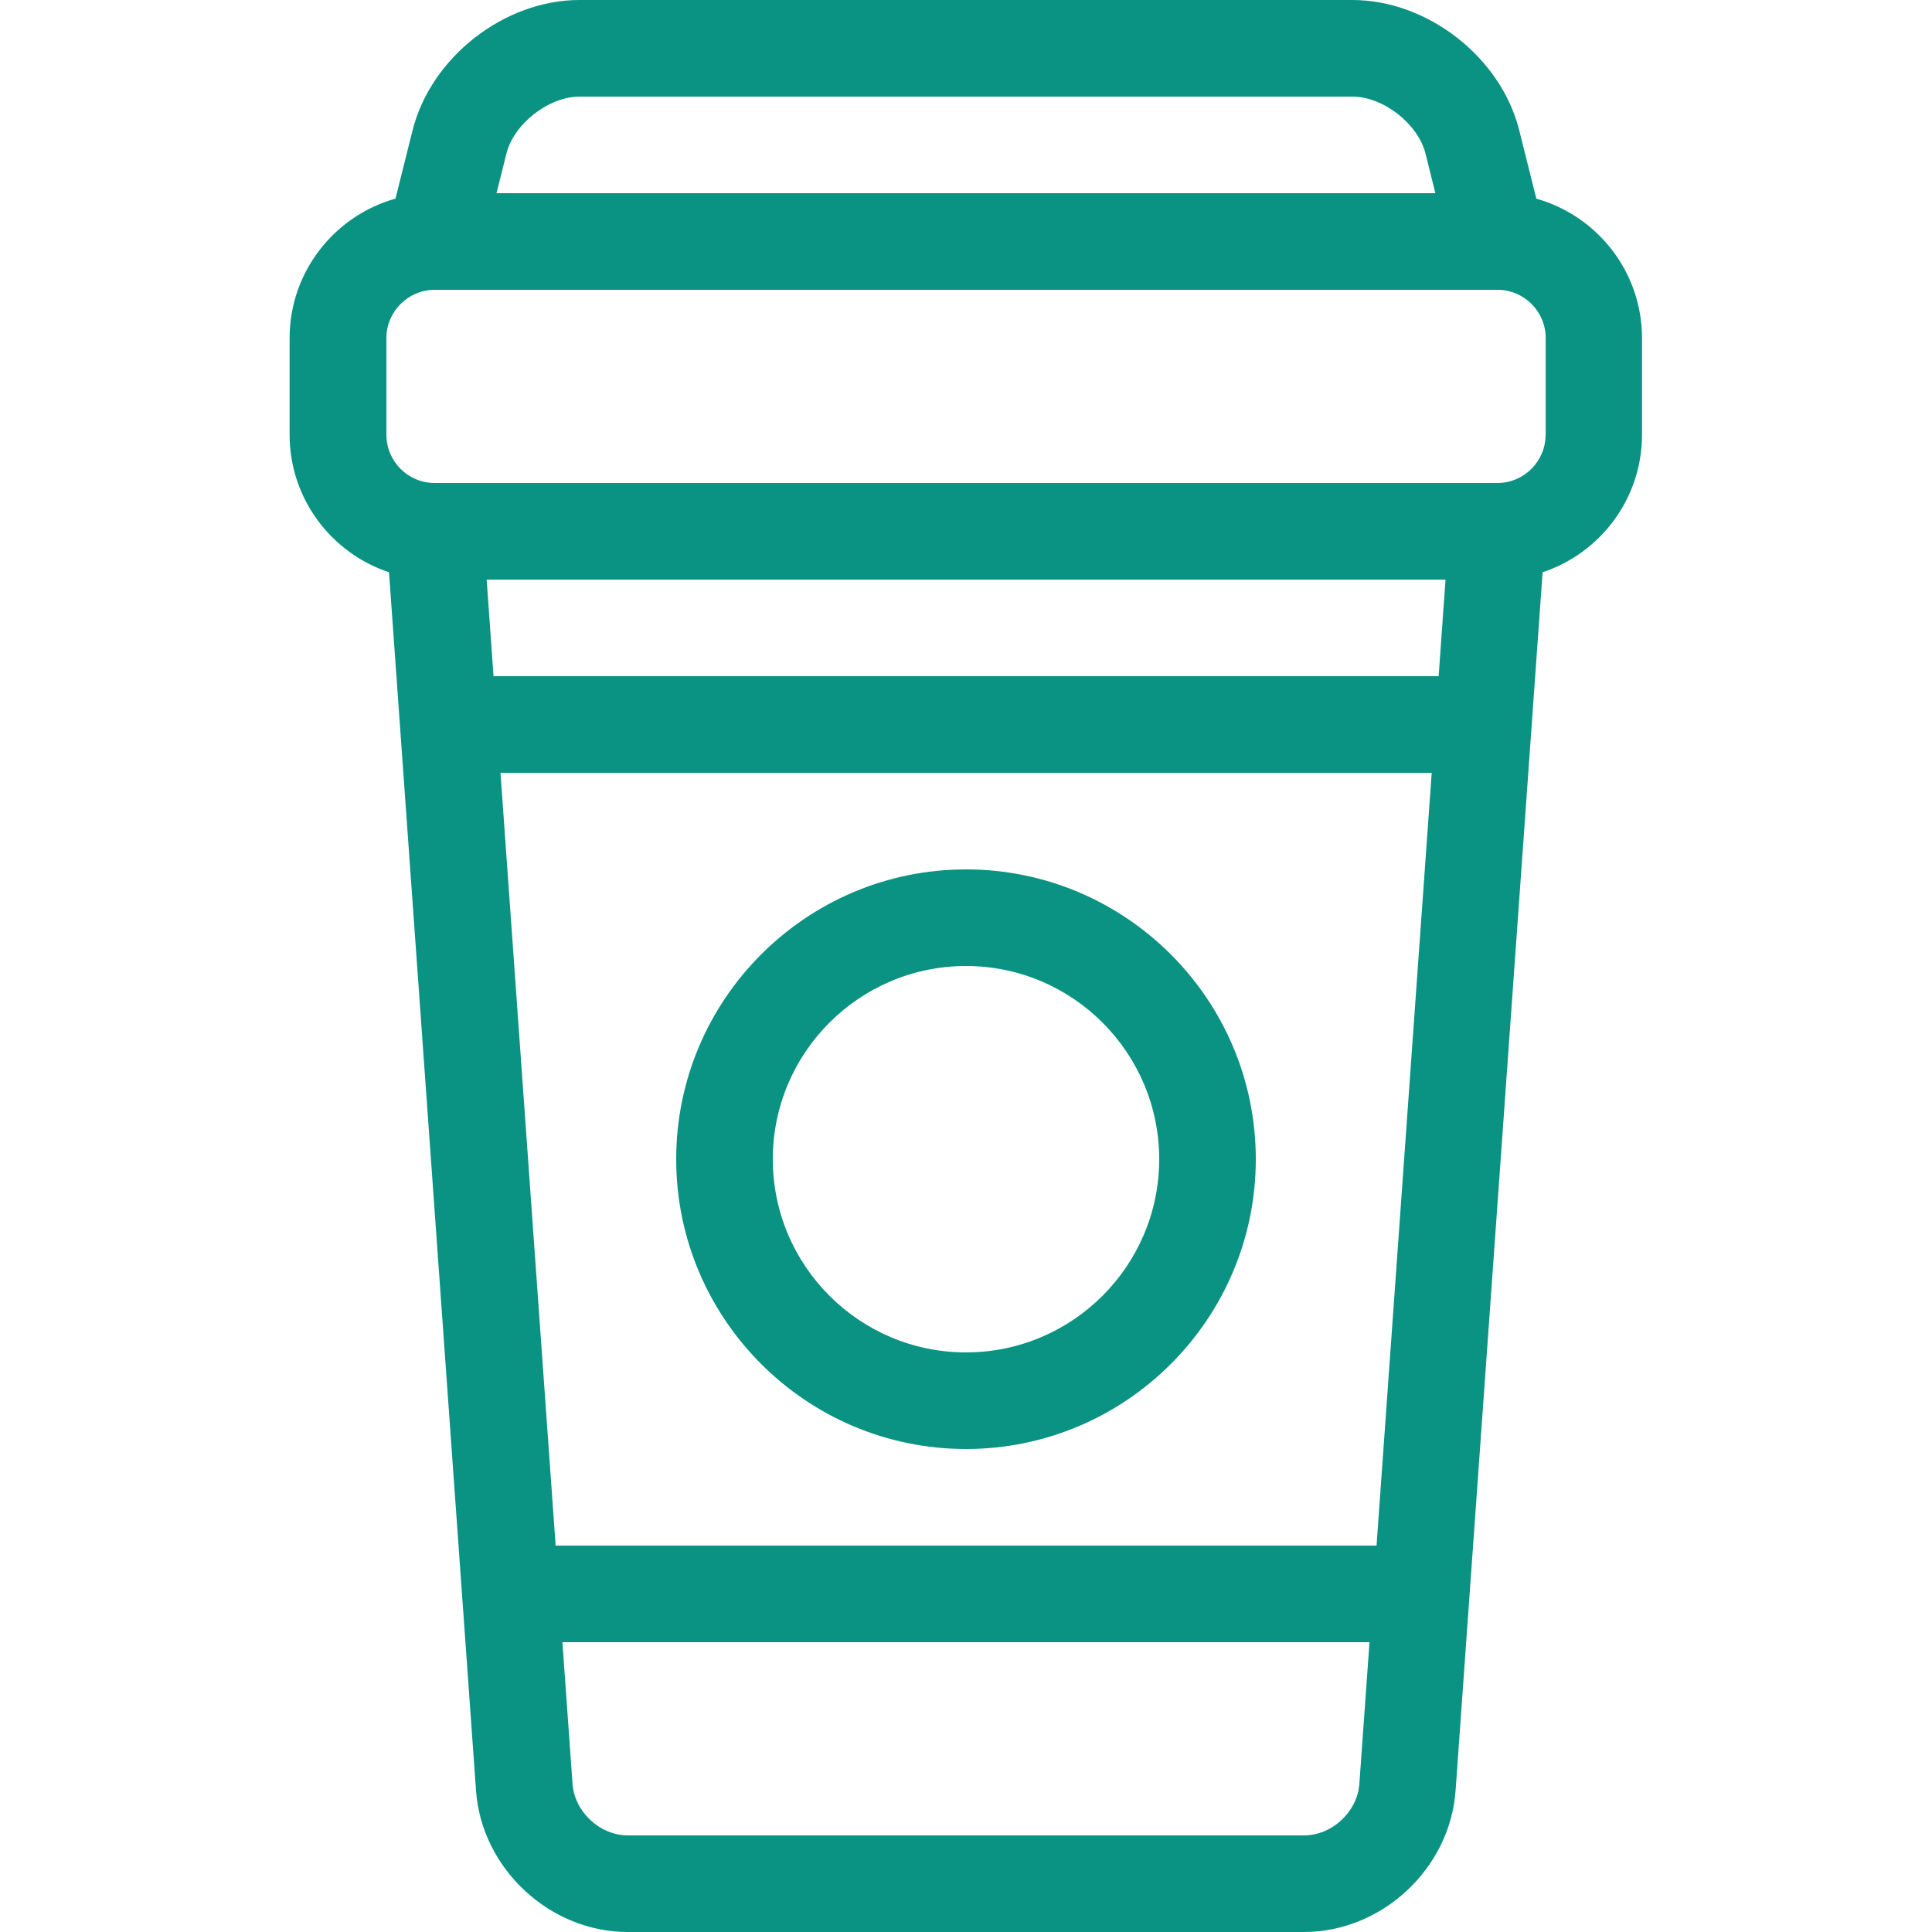
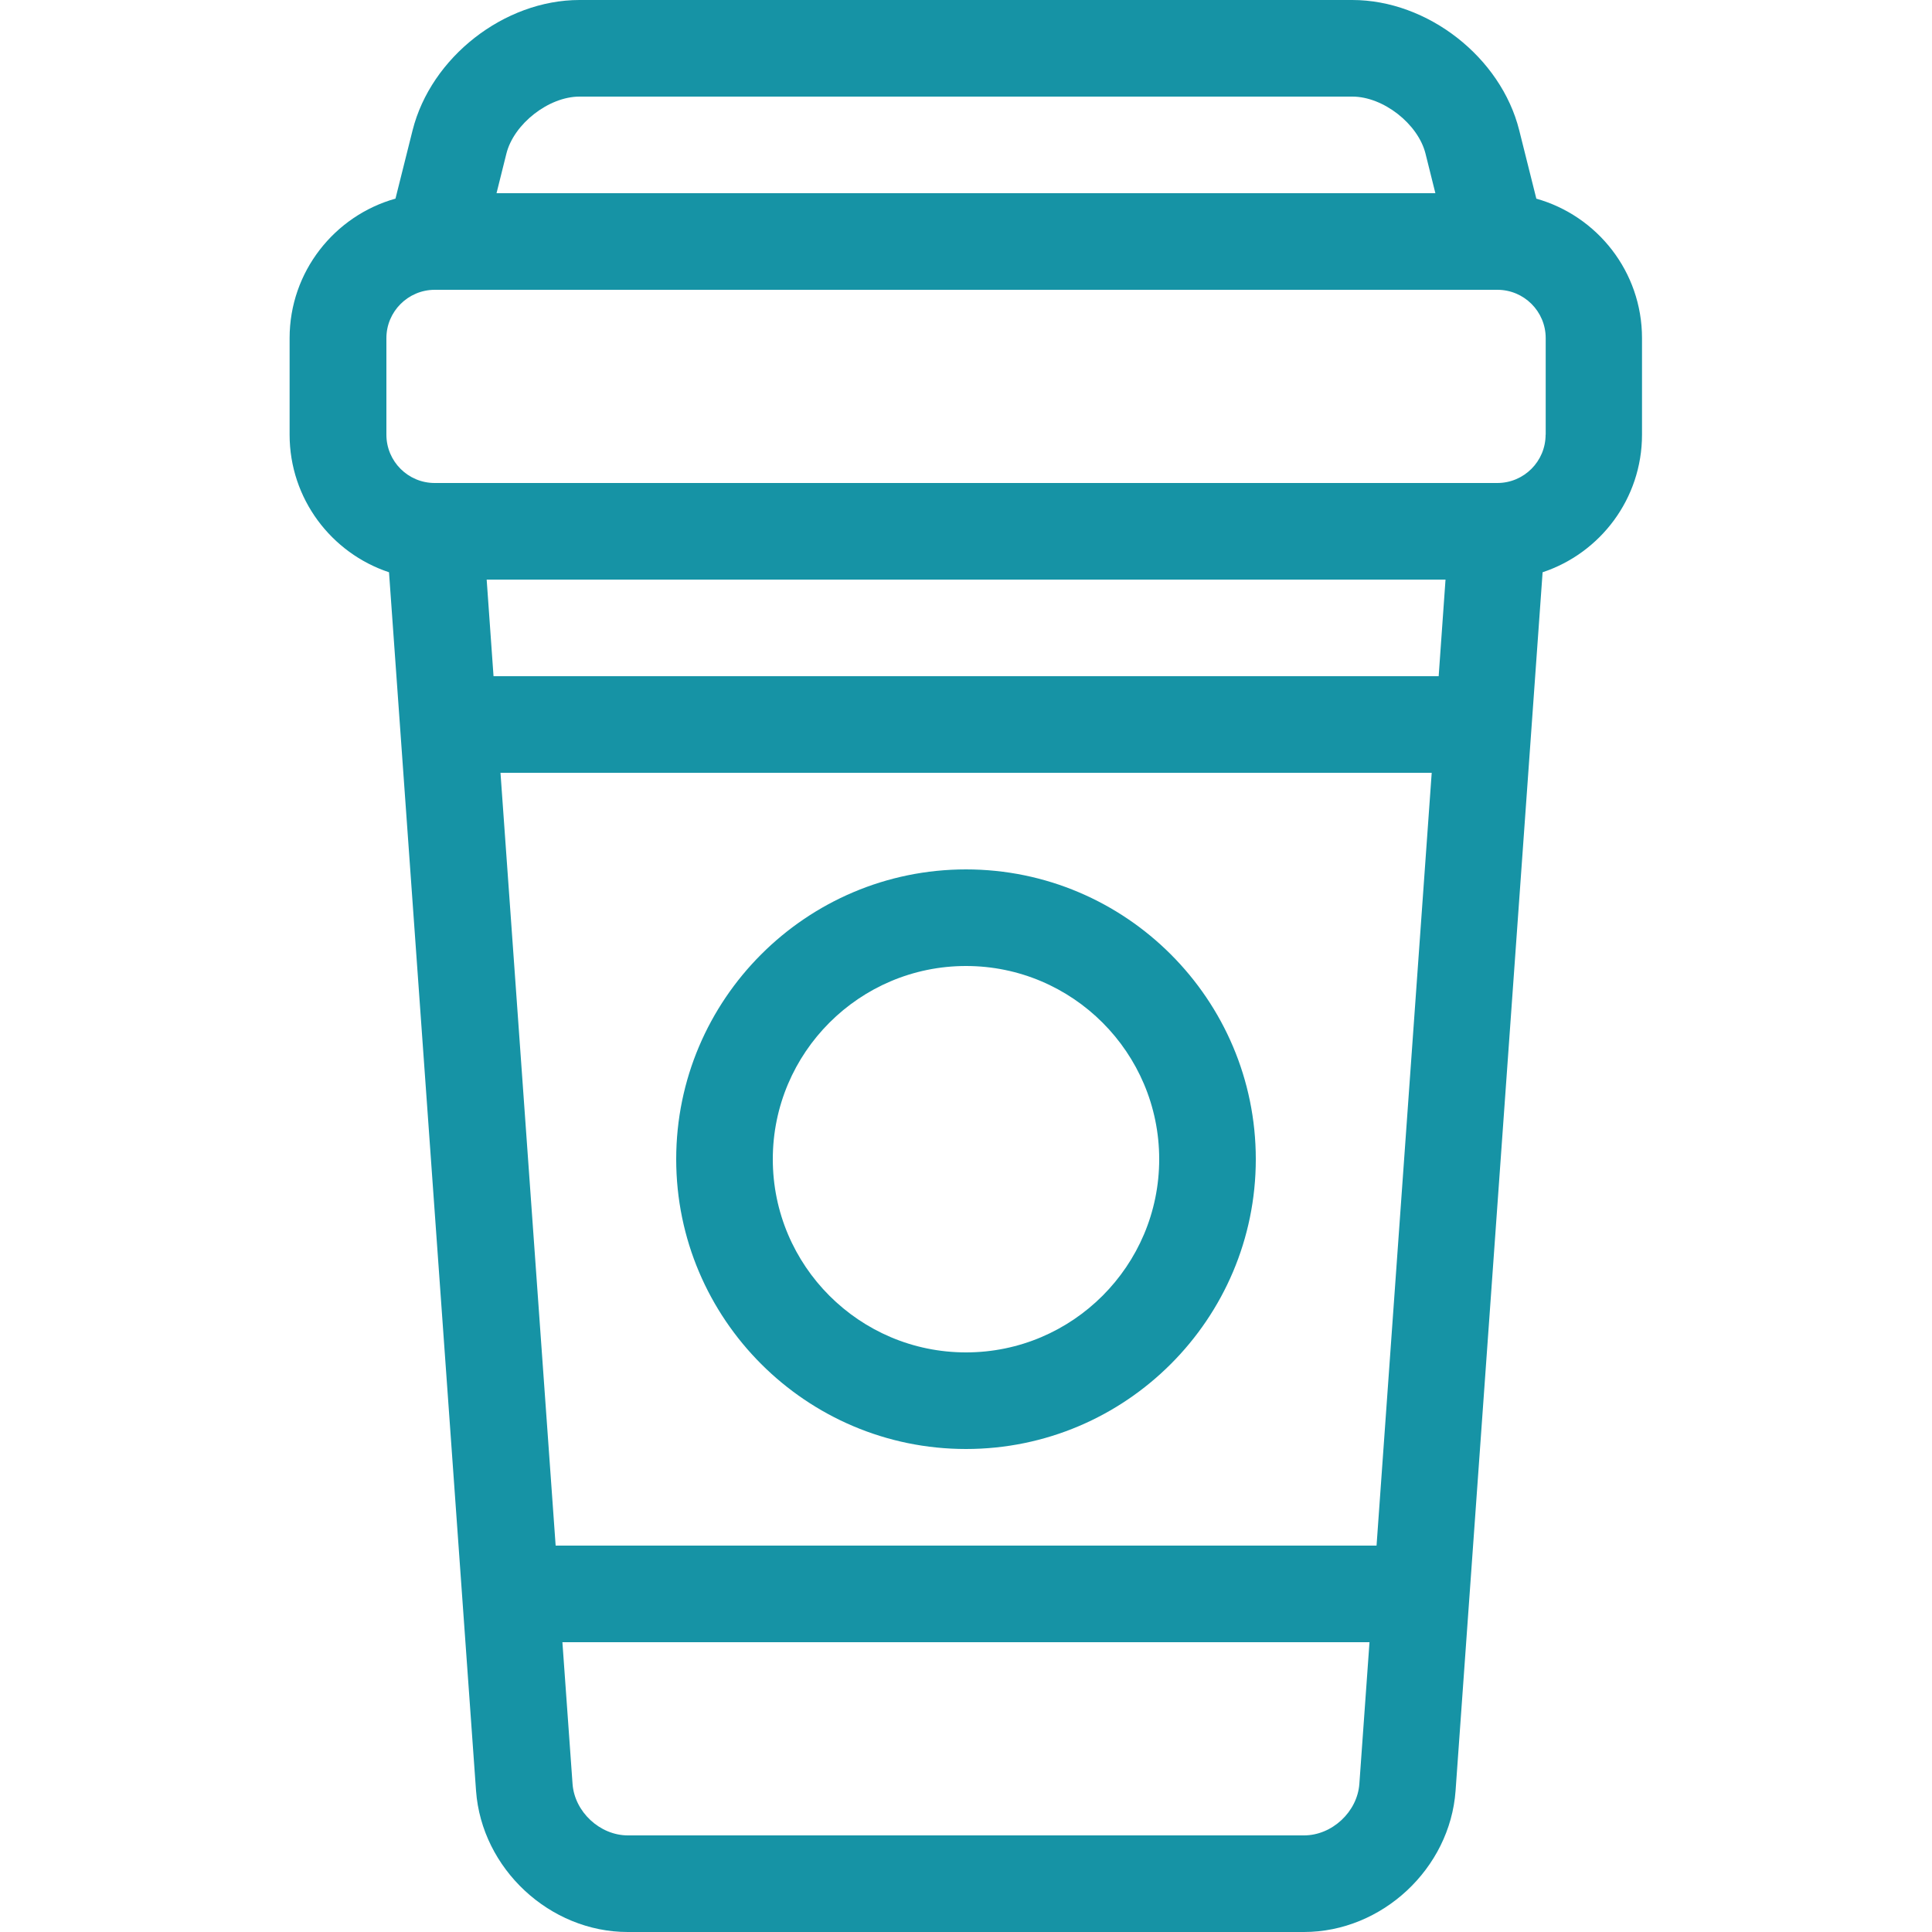
<svg xmlns="http://www.w3.org/2000/svg" version="1.1" width="20" height="20" viewBox="0 0 20 20">
-   <path fill="#0a9282" d="M10 15c-1.654 0-3-1.346-3-3s1.346-3 3-3 3 1.346 3 3-1.346 3-3 3zM10 10c-1.103 0-2 0.897-2 2s0.897 2 2 2c1.103 0 2-0.897 2-2s-0.897-2-2-2z" />
-   <path fill="#0a9282" d="M15.904 2.056l-0.177-0.707c-0.189-0.756-0.948-1.349-1.728-1.349h-8c-0.78 0-1.538 0.593-1.728 1.349l-0.177 0.707c-0.631 0.177-1.096 0.757-1.096 1.444v1c0 0.663 0.432 1.226 1.029 1.424l0.901 12.614c0.058 0.806 0.762 1.462 1.57 1.462h7c0.808 0 1.512-0.656 1.57-1.462l0.901-12.614c0.597-0.198 1.029-0.761 1.029-1.424v-1c0-0.687-0.464-1.267-1.096-1.444zM6 1h8c0.319 0 0.68 0.282 0.757 0.591l0.102 0.409h-9.719l0.102-0.409c0.077-0.309 0.438-0.591 0.757-0.591zM14.892 7h-9.783l-0.071-1h9.926l-0.071 1zM14.249 16h-8.497l-0.571-8h9.64l-0.571 8zM13.5 19h-7c-0.29 0-0.552-0.244-0.573-0.533l-0.105-1.467h8.355l-0.105 1.467c-0.021 0.289-0.283 0.533-0.573 0.533zM16 4.5c0 0.276-0.224 0.5-0.5 0.5h-11c-0.276 0-0.5-0.224-0.5-0.5v-1c0-0.275 0.224-0.499 0.499-0.5 0.001 0 0.001 0 0.002 0s0.002-0 0.003-0h10.997c0.276 0 0.5 0.224 0.5 0.5v1z" />
+   <path fill="#1693A5" d="M10 15c-1.654 0-3-1.346-3-3s1.346-3 3-3 3 1.346 3 3-1.346 3-3 3zM10 10c-1.103 0-2 0.897-2 2s0.897 2 2 2c1.103 0 2-0.897 2-2s-0.897-2-2-2z" />
+   <path fill="#1693A5" d="M15.904 2.056l-0.177-0.707c-0.189-0.756-0.948-1.349-1.728-1.349h-8c-0.78 0-1.538 0.593-1.728 1.349l-0.177 0.707c-0.631 0.177-1.096 0.757-1.096 1.444v1c0 0.663 0.432 1.226 1.029 1.424l0.901 12.614c0.058 0.806 0.762 1.462 1.57 1.462h7c0.808 0 1.512-0.656 1.57-1.462l0.901-12.614c0.597-0.198 1.029-0.761 1.029-1.424v-1c0-0.687-0.464-1.267-1.096-1.444zM6 1h8c0.319 0 0.68 0.282 0.757 0.591l0.102 0.409h-9.719l0.102-0.409c0.077-0.309 0.438-0.591 0.757-0.591zM14.892 7h-9.783l-0.071-1h9.926l-0.071 1zM14.249 16h-8.497l-0.571-8h9.64l-0.571 8zM13.5 19h-7c-0.29 0-0.552-0.244-0.573-0.533l-0.105-1.467h8.355l-0.105 1.467c-0.021 0.289-0.283 0.533-0.573 0.533zM16 4.5c0 0.276-0.224 0.5-0.5 0.5h-11c-0.276 0-0.5-0.224-0.5-0.5v-1c0-0.275 0.224-0.499 0.499-0.5 0.001 0 0.001 0 0.002 0s0.002-0 0.003-0h10.997c0.276 0 0.5 0.224 0.5 0.5v1z" />
</svg>
